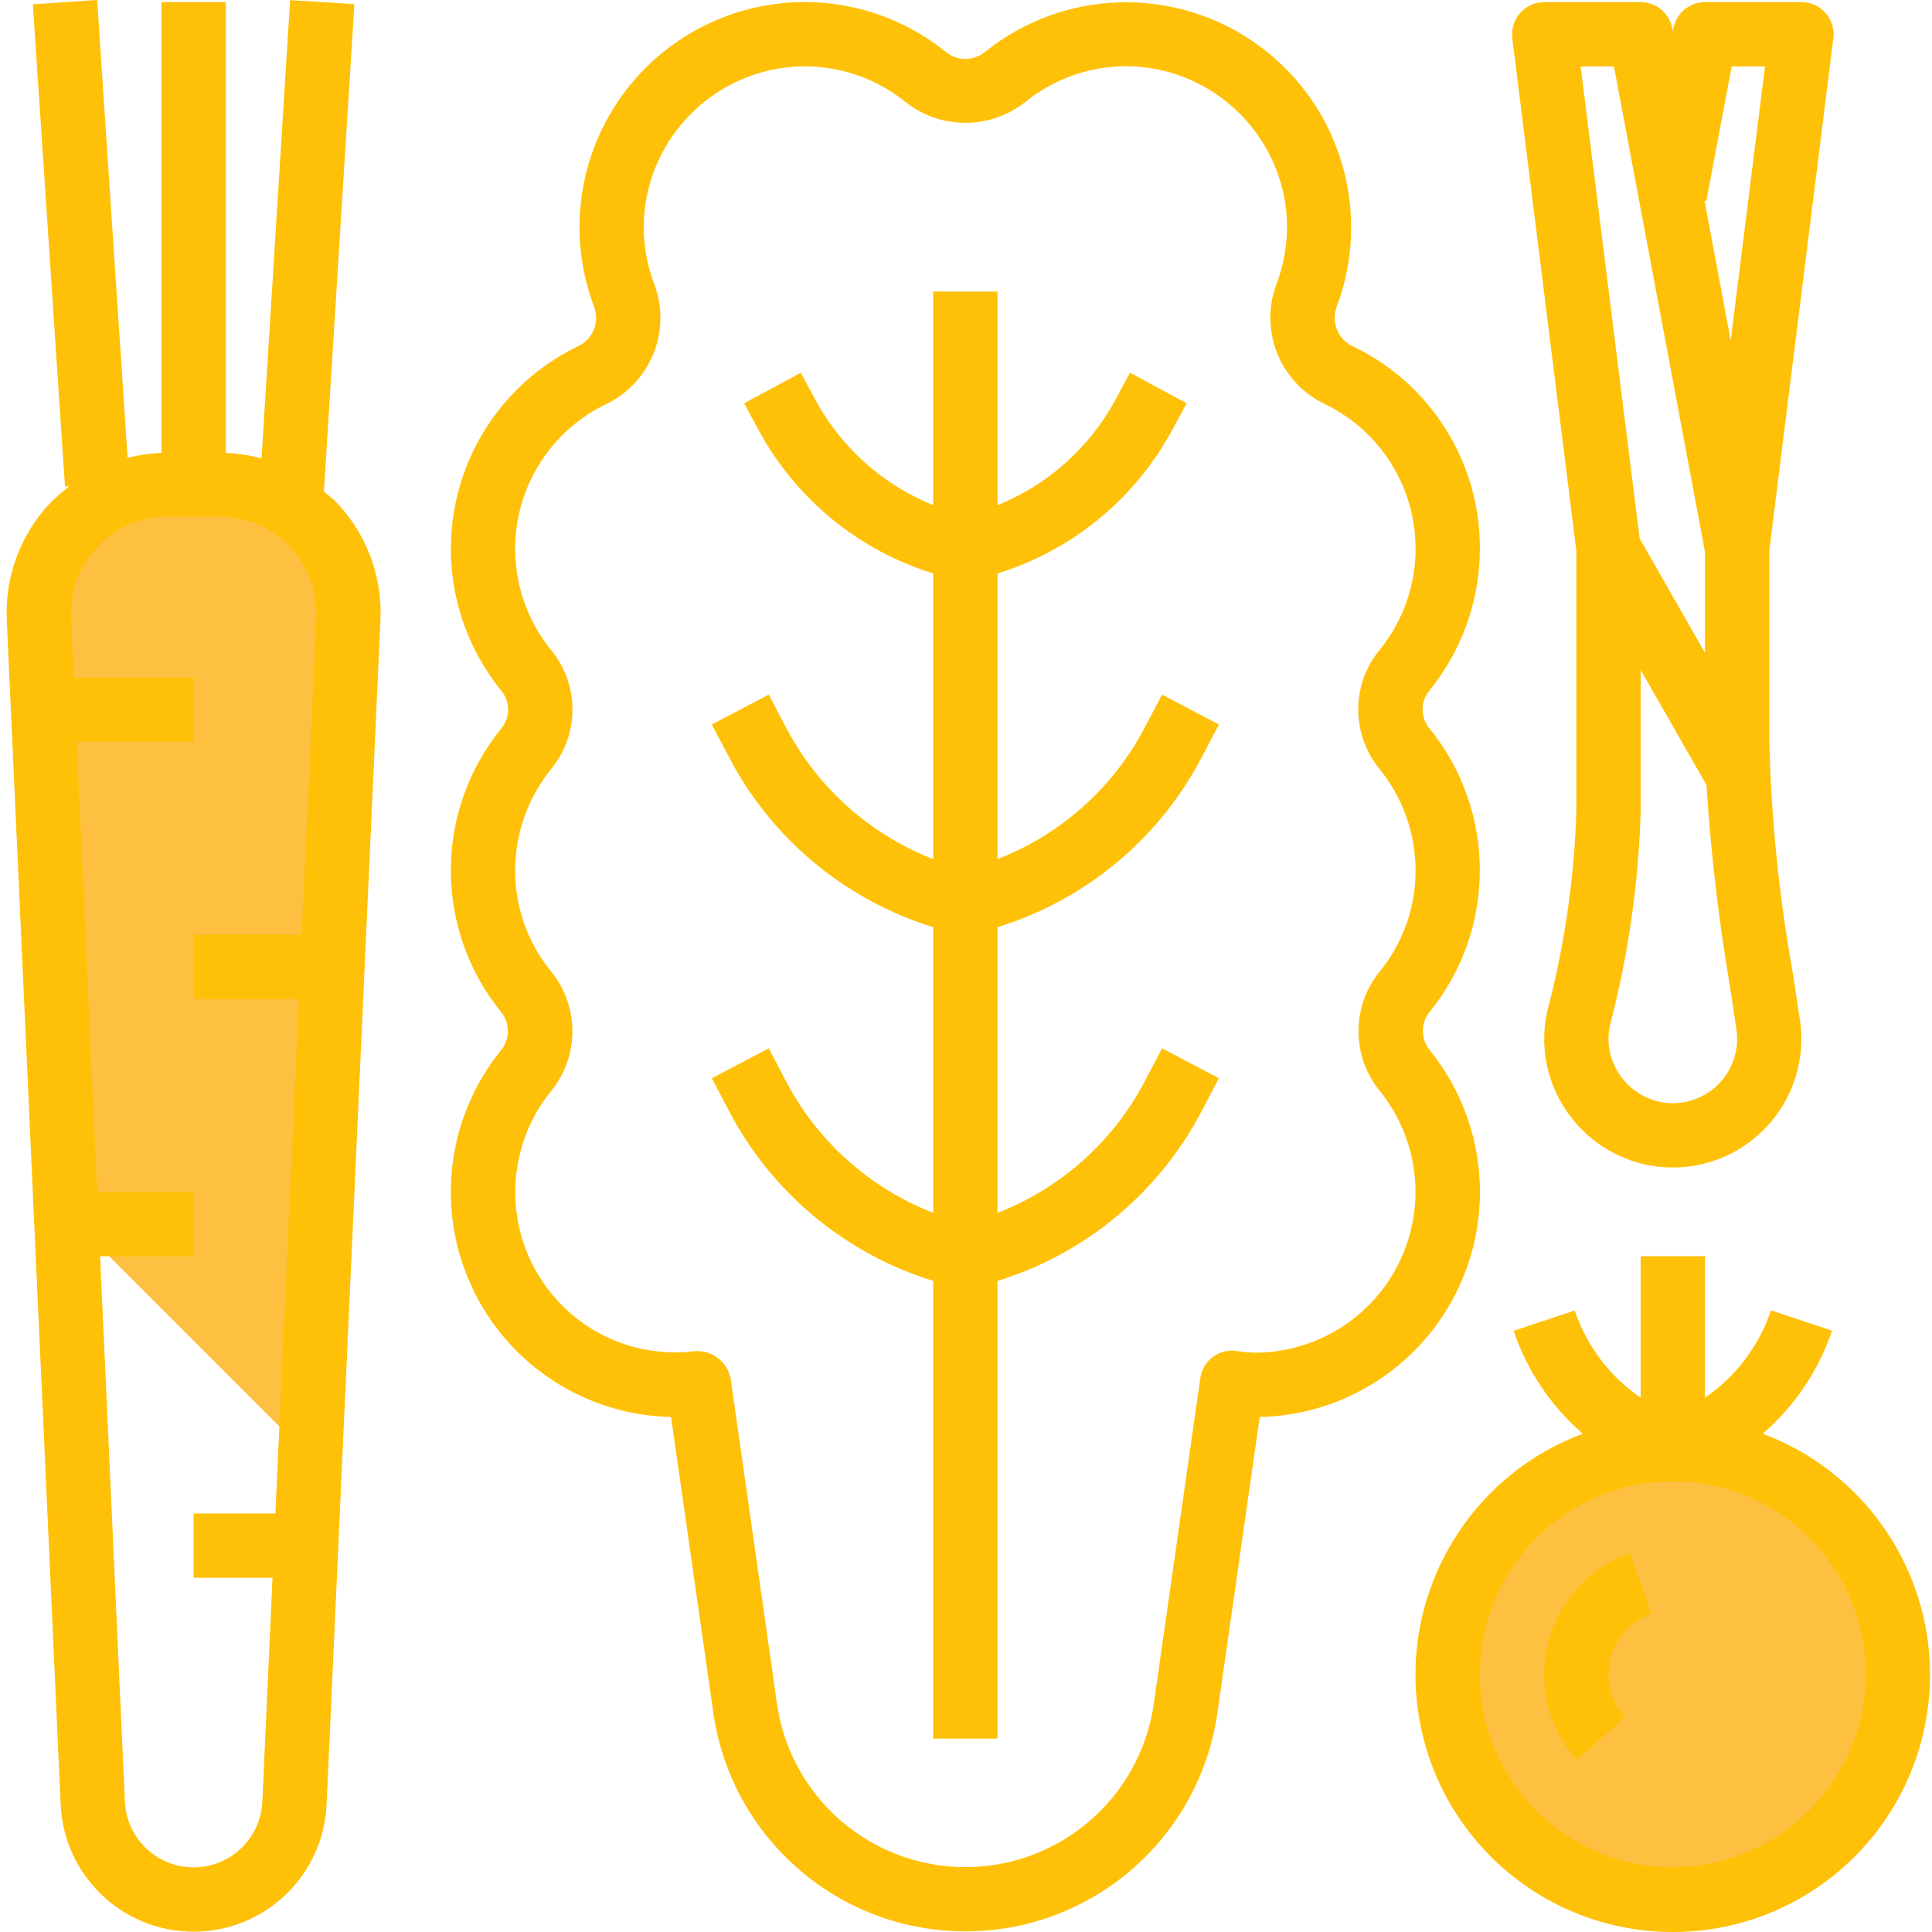
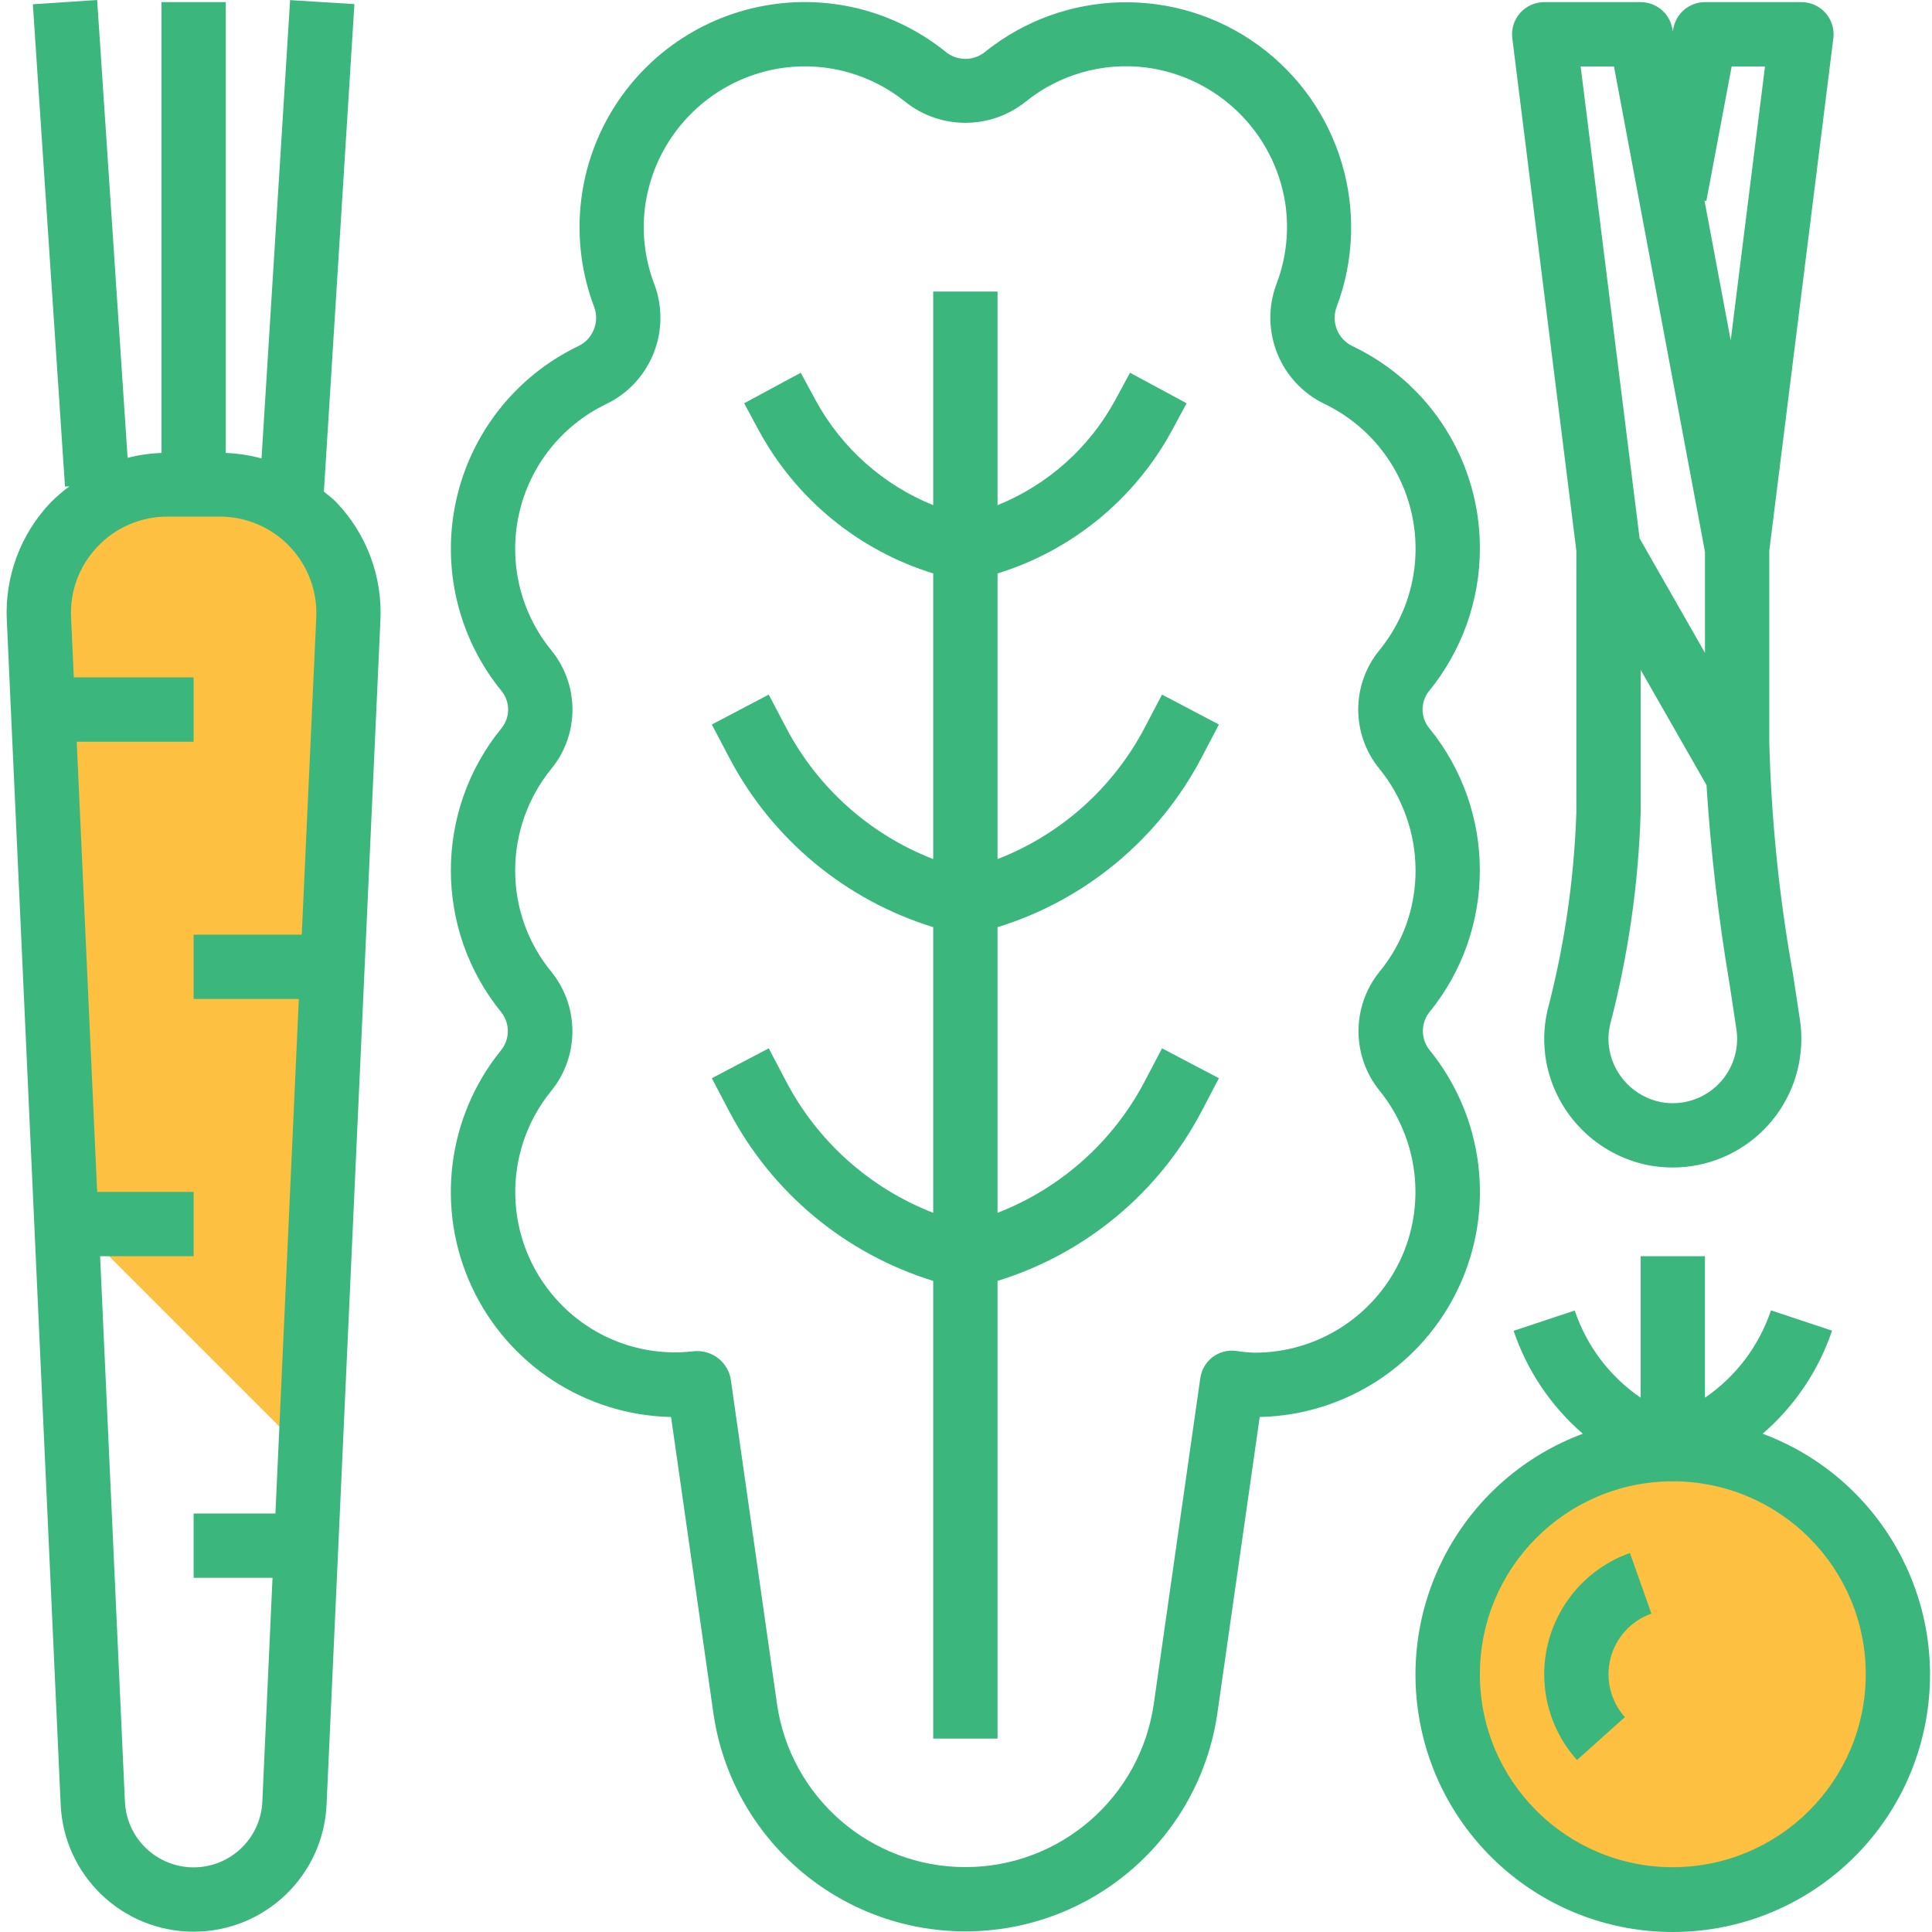
<svg xmlns="http://www.w3.org/2000/svg" width="80" height="80" viewBox="0 0 80 80" fill="none">
  <circle cx="70" cy="69" r="9" fill="#FDC040" />
  <path d="M2 35L3 50.5L12 59.5L13 55L14 38.5V23.5L12 21.5L10 20.5H5L2 22.5V26V35Z" fill="#FDC040" />
-   <path d="M49.756 31.367L50.473 30L48.117 28.762L47.399 30.13C46.093 32.621 43.928 34.555 41.306 35.573V23.745C44.389 22.793 46.977 20.673 48.52 17.838L49.135 16.699L46.791 15.434L46.176 16.572C45.105 18.541 43.383 20.078 41.306 20.918V12.072H38.642V20.918C36.565 20.078 34.843 18.541 33.772 16.572L33.157 15.434L30.813 16.699L31.428 17.838C32.97 20.673 35.559 22.793 38.642 23.745V35.573C36.02 34.555 33.856 32.621 32.55 30.13L31.832 28.762L29.475 30L30.193 31.367C31.961 34.741 35.003 37.27 38.642 38.392V50.22C36.02 49.202 33.856 47.268 32.55 44.777L31.832 43.409L29.475 44.647L30.193 46.014C31.961 49.388 35.003 51.917 38.642 53.039V71.991H41.306V53.039C44.946 51.917 47.987 49.388 49.756 46.014L50.473 44.647L48.117 43.409L47.399 44.777C46.093 47.268 43.928 49.202 41.306 50.22V38.392C44.946 37.27 47.987 34.741 49.756 31.367Z" fill="#ffc107" />
-   <path d="M72.996 59.361C74.314 58.222 75.304 56.751 75.862 55.1L73.332 54.259C72.839 55.73 71.88 57 70.599 57.876V52.018H67.936V57.876C66.657 57.002 65.699 55.734 65.206 54.265L62.676 55.107C63.233 56.757 64.223 58.229 65.541 59.368C60.713 61.169 57.867 66.169 58.782 71.24C59.698 76.311 64.112 80 69.265 80C74.418 80 78.833 76.311 79.748 71.24C80.664 66.169 77.817 61.169 72.989 59.368L72.996 59.361ZM69.268 77.317C64.856 77.317 61.279 73.74 61.279 69.328C61.279 64.915 64.856 61.338 69.268 61.338C73.68 61.338 77.257 64.915 77.257 69.328C77.253 73.738 73.678 77.312 69.268 77.317Z" fill="#ffc107" />
-   <path d="M75.915 1.584C75.963 1.205 75.845 0.824 75.592 0.538C75.34 0.252 74.976 0.088 74.594 0.088H70.599C69.959 0.088 69.409 0.544 69.29 1.174L69.268 1.296L69.246 1.174C69.127 0.544 68.577 0.088 67.936 0.088H63.942C63.56 0.088 63.197 0.252 62.944 0.538C62.691 0.824 62.574 1.205 62.621 1.584L65.273 22.806V33.643C65.181 36.414 64.779 39.166 64.075 41.848C63.917 42.54 63.9 43.259 64.025 43.958C64.428 46.145 66.138 47.857 68.324 48.263C68.632 48.316 68.943 48.343 69.256 48.344C70.67 48.346 72.026 47.786 73.027 46.787C74.028 45.788 74.59 44.432 74.59 43.018C74.59 42.759 74.571 42.501 74.534 42.246L74.247 40.35C73.673 37.167 73.344 33.946 73.262 30.713V22.806L75.915 1.584ZM65.451 2.751H66.831L70.599 22.848V27.031L67.893 22.295L65.451 2.751ZM70.98 45.055C70.37 45.569 69.562 45.782 68.778 45.636C67.698 45.423 66.855 44.576 66.648 43.496C66.583 43.143 66.59 42.781 66.67 42.431C67.421 39.559 67.846 36.61 67.936 33.643V27.737L70.662 32.507C70.837 35.27 71.156 38.022 71.618 40.752L71.903 42.633C71.922 42.759 71.931 42.887 71.931 43.015C71.931 43.802 71.583 44.549 70.98 45.055ZM71.665 14.094L70.58 8.307L70.656 8.322L71.705 2.751H73.085L71.665 14.094Z" fill="#ffc107" />
-   <path d="M61.279 22.724C61.293 19.152 59.251 15.891 56.031 14.346C55.403 14.064 55.105 13.341 55.351 12.698C56.83 8.767 55.498 4.332 52.097 1.867C48.696 -0.598 44.067 -0.483 40.792 2.146C40.316 2.536 39.632 2.536 39.157 2.146C37.197 0.564 34.679 -0.154 32.179 0.156C29.341 0.505 26.821 2.138 25.341 4.585C23.862 7.032 23.588 10.022 24.598 12.698C24.844 13.341 24.545 14.064 23.917 14.346C21.353 15.59 19.5 17.939 18.888 20.723C18.275 23.505 18.97 26.415 20.775 28.622C21.129 29.066 21.129 29.697 20.775 30.142C17.967 33.573 17.967 38.508 20.775 41.939C21.126 42.406 21.11 43.051 20.738 43.5C18.504 46.265 18.038 50.06 19.535 53.283C21.032 56.507 24.233 58.599 27.787 58.675L29.538 70.926C30.281 76.118 34.729 79.974 39.974 79.974C45.219 79.974 49.667 76.118 50.411 70.926L52.162 58.675C55.716 58.599 58.918 56.506 60.415 53.282C61.912 50.056 61.444 46.26 59.208 43.496C58.836 43.047 58.82 42.401 59.171 41.935C61.979 38.505 61.979 33.569 59.171 30.138C58.817 29.693 58.817 29.062 59.171 28.617C60.531 26.954 61.275 24.873 61.279 22.724ZM57.114 31.829C58.084 33.018 58.614 34.505 58.615 36.039C58.621 37.575 58.089 39.066 57.112 40.251C55.957 41.693 55.967 43.748 57.138 45.178C58.745 47.173 59.065 49.914 57.96 52.226C56.855 54.538 54.521 56.01 51.958 56.012C51.7 56.004 51.443 55.98 51.189 55.939C50.841 55.891 50.489 55.984 50.209 56.196C49.931 56.409 49.748 56.723 49.701 57.071L47.776 70.551C47.219 74.432 43.894 77.313 39.974 77.313C36.054 77.313 32.729 74.432 32.173 70.551L30.254 57.078C30.121 56.41 29.528 55.934 28.848 55.946C28.788 55.946 28.729 55.95 28.67 55.958C26.553 56.193 24.453 55.389 23.035 53.799C20.854 51.371 20.762 47.717 22.817 45.182C23.988 43.751 23.998 41.697 22.843 40.255C21.862 39.07 21.328 37.578 21.332 36.039C21.334 34.505 21.864 33.018 22.834 31.829C23.995 30.404 23.995 28.359 22.834 26.934C21.546 25.359 21.05 23.281 21.488 21.294C21.926 19.307 23.25 17.629 25.081 16.742C26.948 15.855 27.822 13.684 27.088 11.752C26.682 10.685 26.56 9.531 26.733 8.403C27.198 5.465 29.543 3.183 32.494 2.8C34.281 2.574 36.083 3.085 37.486 4.216C38.942 5.376 41.006 5.376 42.463 4.216C43.864 3.083 45.667 2.57 47.455 2.795C50.405 3.179 52.75 5.459 53.217 8.398C53.388 9.526 53.266 10.68 52.861 11.746C52.127 13.679 53 15.85 54.867 16.736C56.698 17.624 58.022 19.301 58.46 21.288C58.898 23.275 58.401 25.354 57.114 26.929C55.95 28.355 55.95 30.403 57.114 31.829Z" fill="#ffc107" />
-   <path d="M0.282 25.689L2.512 74.717C2.641 77.665 5.068 79.987 8.017 79.987C10.967 79.987 13.393 77.665 13.523 74.717L15.752 25.689C15.841 23.871 15.177 22.098 13.915 20.786C13.76 20.624 13.579 20.5 13.412 20.355L14.675 0.17L12.012 0.005L10.829 18.982C10.345 18.851 9.849 18.775 9.349 18.755V0.088H6.686V18.755C6.212 18.772 5.742 18.84 5.284 18.958L4.023 0L1.36 0.176L2.691 20.148L2.876 20.137C2.608 20.334 2.354 20.552 2.118 20.786C0.856 22.098 0.192 23.872 0.282 25.689ZM4.045 22.627C4.797 21.835 5.842 21.388 6.933 21.392H9.101C10.193 21.391 11.238 21.837 11.992 22.626C12.746 23.414 13.146 24.478 13.096 25.568L12.495 38.702H8.017V41.365H12.374L11.405 62.67H8.017V65.333H11.284L10.863 74.598C10.797 76.122 9.542 77.323 8.017 77.323C6.493 77.323 5.238 76.122 5.172 74.598L4.145 52.018H8.017V49.355H4.023L3.177 30.713H8.017V28.05H3.056L2.943 25.568C2.889 24.477 3.288 23.413 4.045 22.627Z" fill="#ffc107" />
-   <path d="M63.942 69.328C63.941 70.638 64.424 71.903 65.299 72.879L67.283 71.102C66.691 70.441 66.468 69.527 66.688 68.667C66.908 67.806 67.542 67.112 68.38 66.817L67.493 64.305C65.367 65.06 63.945 67.071 63.942 69.328Z" fill="#ffc107" />
+   <path d="M49.756 31.367L50.473 30L48.117 28.762L47.399 30.13C46.093 32.621 43.928 34.555 41.306 35.573V23.745C44.389 22.793 46.977 20.673 48.52 17.838L49.135 16.699L46.791 15.434L46.176 16.572C45.105 18.541 43.383 20.078 41.306 20.918V12.072H38.642V20.918C36.565 20.078 34.843 18.541 33.772 16.572L33.157 15.434L30.813 16.699L31.428 17.838C32.97 20.673 35.559 22.793 38.642 23.745V35.573C36.02 34.555 33.856 32.621 32.55 30.13L31.832 28.762L29.475 30L30.193 31.367C31.961 34.741 35.003 37.27 38.642 38.392V50.22C36.02 49.202 33.856 47.268 32.55 44.777L31.832 43.409L29.475 44.647L30.193 46.014C31.961 49.388 35.003 51.917 38.642 53.039V71.991H41.306V53.039C44.946 51.917 47.987 49.388 49.756 46.014L50.473 44.647L48.117 43.409L47.399 44.777C46.093 47.268 43.928 49.202 41.306 50.22V38.392C44.946 37.27 47.987 34.741 49.756 31.367Z" fill="#3BB77E" />
+   <path d="M72.996 59.361C74.314 58.222 75.304 56.751 75.862 55.1L73.332 54.259C72.839 55.73 71.88 57 70.599 57.876V52.018H67.936V57.876C66.657 57.002 65.699 55.734 65.206 54.265L62.676 55.107C63.233 56.757 64.223 58.229 65.541 59.368C60.713 61.169 57.867 66.169 58.782 71.24C59.698 76.311 64.112 80 69.265 80C74.418 80 78.833 76.311 79.748 71.24C80.664 66.169 77.817 61.169 72.989 59.368L72.996 59.361ZM69.268 77.317C64.856 77.317 61.279 73.74 61.279 69.328C61.279 64.915 64.856 61.338 69.268 61.338C73.68 61.338 77.257 64.915 77.257 69.328C77.253 73.738 73.678 77.312 69.268 77.317Z" fill="#3BB77E" />
+   <path d="M75.915 1.584C75.963 1.205 75.845 0.824 75.592 0.538C75.34 0.252 74.976 0.088 74.594 0.088H70.599C69.959 0.088 69.409 0.544 69.29 1.174L69.268 1.296L69.246 1.174C69.127 0.544 68.577 0.088 67.936 0.088H63.942C63.56 0.088 63.197 0.252 62.944 0.538C62.691 0.824 62.574 1.205 62.621 1.584L65.273 22.806V33.643C65.181 36.414 64.779 39.166 64.075 41.848C63.917 42.54 63.9 43.259 64.025 43.958C64.428 46.145 66.138 47.857 68.324 48.263C68.632 48.316 68.943 48.343 69.256 48.344C70.67 48.346 72.026 47.786 73.027 46.787C74.028 45.788 74.59 44.432 74.59 43.018C74.59 42.759 74.571 42.501 74.534 42.246L74.247 40.35C73.673 37.167 73.344 33.946 73.262 30.713V22.806L75.915 1.584ZM65.451 2.751H66.831L70.599 22.848V27.031L67.893 22.295L65.451 2.751ZM70.98 45.055C70.37 45.569 69.562 45.782 68.778 45.636C67.698 45.423 66.855 44.576 66.648 43.496C66.583 43.143 66.59 42.781 66.67 42.431C67.421 39.559 67.846 36.61 67.936 33.643V27.737L70.662 32.507C70.837 35.27 71.156 38.022 71.618 40.752L71.903 42.633C71.922 42.759 71.931 42.887 71.931 43.015C71.931 43.802 71.583 44.549 70.98 45.055ZM71.665 14.094L70.58 8.307L70.656 8.322L71.705 2.751H73.085L71.665 14.094Z" fill="#3BB77E" />
+   <path d="M61.279 22.724C61.293 19.152 59.251 15.891 56.031 14.346C55.403 14.064 55.105 13.341 55.351 12.698C56.83 8.767 55.498 4.332 52.097 1.867C48.696 -0.598 44.067 -0.483 40.792 2.146C40.316 2.536 39.632 2.536 39.157 2.146C37.197 0.564 34.679 -0.154 32.179 0.156C29.341 0.505 26.821 2.138 25.341 4.585C23.862 7.032 23.588 10.022 24.598 12.698C24.844 13.341 24.545 14.064 23.917 14.346C21.353 15.59 19.5 17.939 18.888 20.723C18.275 23.505 18.97 26.415 20.775 28.622C21.129 29.066 21.129 29.697 20.775 30.142C17.967 33.573 17.967 38.508 20.775 41.939C21.126 42.406 21.11 43.051 20.738 43.5C18.504 46.265 18.038 50.06 19.535 53.283C21.032 56.507 24.233 58.599 27.787 58.675L29.538 70.926C30.281 76.118 34.729 79.974 39.974 79.974C45.219 79.974 49.667 76.118 50.411 70.926L52.162 58.675C55.716 58.599 58.918 56.506 60.415 53.282C61.912 50.056 61.444 46.26 59.208 43.496C58.836 43.047 58.82 42.401 59.171 41.935C61.979 38.505 61.979 33.569 59.171 30.138C58.817 29.693 58.817 29.062 59.171 28.617C60.531 26.954 61.275 24.873 61.279 22.724ZM57.114 31.829C58.084 33.018 58.614 34.505 58.615 36.039C58.621 37.575 58.089 39.066 57.112 40.251C55.957 41.693 55.967 43.748 57.138 45.178C58.745 47.173 59.065 49.914 57.96 52.226C56.855 54.538 54.521 56.01 51.958 56.012C51.7 56.004 51.443 55.98 51.189 55.939C50.841 55.891 50.489 55.984 50.209 56.196C49.931 56.409 49.748 56.723 49.701 57.071L47.776 70.551C47.219 74.432 43.894 77.313 39.974 77.313C36.054 77.313 32.729 74.432 32.173 70.551L30.254 57.078C30.121 56.41 29.528 55.934 28.848 55.946C28.788 55.946 28.729 55.95 28.67 55.958C26.553 56.193 24.453 55.389 23.035 53.799C20.854 51.371 20.762 47.717 22.817 45.182C23.988 43.751 23.998 41.697 22.843 40.255C21.862 39.07 21.328 37.578 21.332 36.039C21.334 34.505 21.864 33.018 22.834 31.829C23.995 30.404 23.995 28.359 22.834 26.934C21.546 25.359 21.05 23.281 21.488 21.294C21.926 19.307 23.25 17.629 25.081 16.742C26.948 15.855 27.822 13.684 27.088 11.752C26.682 10.685 26.56 9.531 26.733 8.403C27.198 5.465 29.543 3.183 32.494 2.8C34.281 2.574 36.083 3.085 37.486 4.216C38.942 5.376 41.006 5.376 42.463 4.216C43.864 3.083 45.667 2.57 47.455 2.795C50.405 3.179 52.75 5.459 53.217 8.398C53.388 9.526 53.266 10.68 52.861 11.746C52.127 13.679 53 15.85 54.867 16.736C56.698 17.624 58.022 19.301 58.46 21.288C58.898 23.275 58.401 25.354 57.114 26.929C55.95 28.355 55.95 30.403 57.114 31.829Z" fill="#3BB77E" />
+   <path d="M0.282 25.689L2.512 74.717C2.641 77.665 5.068 79.987 8.017 79.987C10.967 79.987 13.393 77.665 13.523 74.717L15.752 25.689C15.841 23.871 15.177 22.098 13.915 20.786C13.76 20.624 13.579 20.5 13.412 20.355L14.675 0.17L12.012 0.005L10.829 18.982C10.345 18.851 9.849 18.775 9.349 18.755V0.088H6.686V18.755C6.212 18.772 5.742 18.84 5.284 18.958L4.023 0L1.36 0.176L2.691 20.148L2.876 20.137C2.608 20.334 2.354 20.552 2.118 20.786C0.856 22.098 0.192 23.872 0.282 25.689ZM4.045 22.627C4.797 21.835 5.842 21.388 6.933 21.392H9.101C10.193 21.391 11.238 21.837 11.992 22.626C12.746 23.414 13.146 24.478 13.096 25.568L12.495 38.702H8.017V41.365H12.374L11.405 62.67H8.017V65.333H11.284L10.863 74.598C10.797 76.122 9.542 77.323 8.017 77.323C6.493 77.323 5.238 76.122 5.172 74.598L4.145 52.018H8.017V49.355H4.023L3.177 30.713H8.017V28.05H3.056L2.943 25.568C2.889 24.477 3.288 23.413 4.045 22.627Z" fill="#3BB77E" />
+   <path d="M63.942 69.328C63.941 70.638 64.424 71.903 65.299 72.879L67.283 71.102C66.691 70.441 66.468 69.527 66.688 68.667C66.908 67.806 67.542 67.112 68.38 66.817L67.493 64.305C65.367 65.06 63.945 67.071 63.942 69.328Z" fill="#3BB77E" />
</svg>
